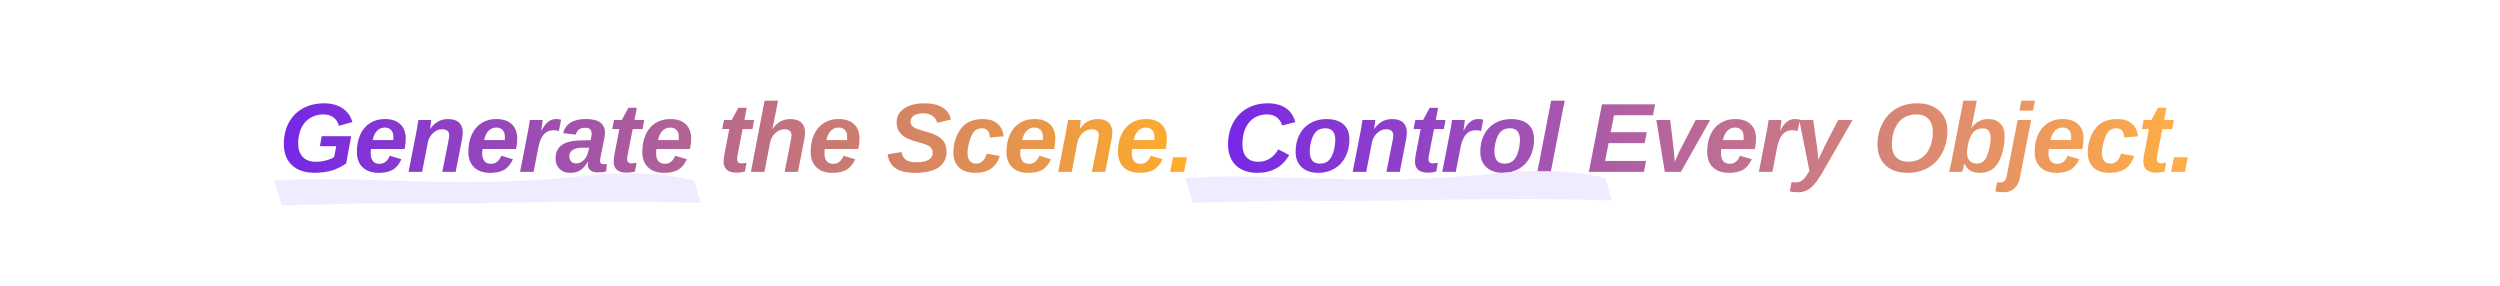
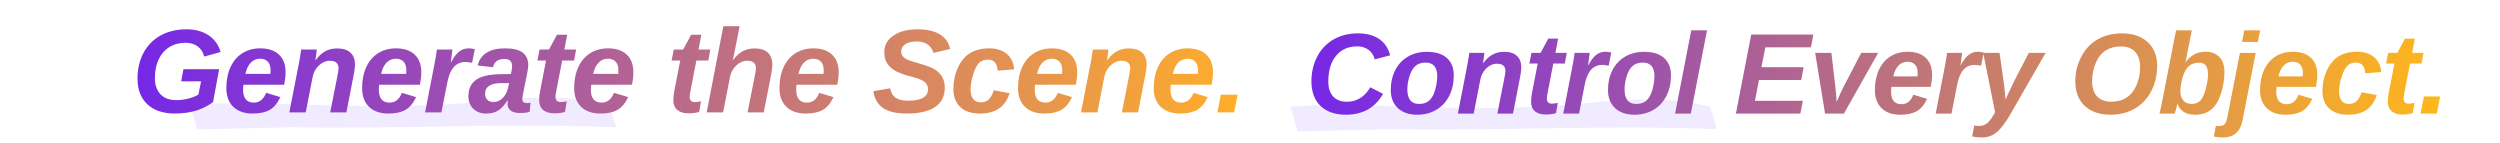
- <svg xmlns="http://www.w3.org/2000/svg" width="1120" height="128">
+ <svg xmlns="http://www.w3.org/2000/svg" width="1120" height="64">
  <defs>
-     <linearGradient id="underline" x1="0" x2="1" y1="0" y2="0">
-       <stop offset="0" stop-color="#17A77B" stop-opacity="0.7" />
-       <stop offset="0.24" stop-color="#3D7FF3" stop-opacity="0.8" />
-       <stop offset="0.48" stop-color="#8244EF" stop-opacity="0.85" />
-       <stop offset="0.75" stop-color="#EC4E9A" stop-opacity="0.75" />
-       <stop offset="1" stop-color="#FF9B1E" stop-opacity="0.7" />
-     </linearGradient>
-     <linearGradient fx="1" fy="0" id="svg_8" x1="0" x2="1" y1="0" y2="0">
-       <stop id="jq_stop_9272" offset="0" stop-color="#7628e6" />
-       <stop id="jq_stop_333" offset="0.98" stop-color="#ffac47" stop-opacity="1" />
-     </linearGradient>
    <linearGradient id="svg_9">
      <stop id="jq_stop_9896" offset="0" stop-color="#7628e6" />
      <stop id="jq_stop_7250" offset="1" stop-color="#ffad2b" stop-opacity="1" />
    </linearGradient>
+     <linearGradient id="svg_11" spreadMethod="pad">
+       <stop id="jq_stop_7403" offset="0" stop-color="#7628e6" />
+       <stop id="jq_stop_8288" offset="1" stop-color="#ffb71c" stop-opacity="1" />
+     </linearGradient>
  </defs>
  <g class="layer">
-     <path d="m123,81c33.49,-3 81.86,4 136.84,-2c17.78,-2 36.38,-2 51.26,2l2.89,10c-53.74,-2 -99.22,1 -145.52,0l-42.17,1l-3.31,-11z" fill="#EDE5FF" id="svg_1" opacity="0.78" />
-     <text fill="url(#svg_9)" font-family="Arial, Helvetica, sans-serif" font-size="44" font-style="italic" font-weight="800" id="svg_2" letter-spacing="-0.7" style="cursor: move;" x="125" y="77">Generate the Scene.</text>
-     <text fill="url(#svg_8)" font-family="Arial, Helvetica, sans-serif" font-size="44" font-style="italic" font-weight="800" id="svg_3" letter-spacing="-0.7" style="cursor: move;" transform="matrix(1 0 0 1 0 0)" x="548" y="77">Control Every Object.</text>
-     <rect fill="url(#underline)" height="2.5" id="svg_4" rx="1.25" width="710" x="195" y="212" />
-     <path d="m531.1,79.85c33.49,-3 81.86,4 136.84,-2c17.78,-2 36.38,-2 51.26,2l2.89,10c-53.74,-2 -99.22,1 -145.52,0l-42.17,1l-3.31,-11z" fill="#EDE5FF" id="svg_5" opacity="0.78" />
+     <path d="m85,47c33.49,-3 81.86,4 136.84,-2c17.78,-2 36.38,-2 51.26,2l2.89,10c-53.74,-2 -99.22,1 -145.52,0l-42.17,1l-3.31,-11z" fill="#EDE5FF" id="svg_1" opacity="0.78" />
+     <text fill="url(#svg_9)" font-family="Arial, Helvetica, sans-serif" font-size="53.31" font-style="italic" font-weight="800" id="svg_2" letter-spacing="-0.7" transform="matrix(1 0 0 1 0 0)" x="59" y="50.35">Generate the Scene.</text>
+     <path d="m578.1,47.85c33.49,-3 81.86,4 136.84,-2c17.78,-2 36.38,-2 51.26,2l2.89,10c-53.74,-2 -99.22,1 -145.52,0l-42.17,1l-3.31,-11z" fill="#EDE5FF" id="svg_5" opacity="0.78" transform="matrix(1 0 0 1 0 0)" />
+     <text fill="url(#svg_11)" font-family="Arial, Helvetica, sans-serif" font-size="51.5" font-style="italic" font-weight="800" id="svg_3" letter-spacing="-0.7" x="585" y="50.9">Control Every Object.</text>
  </g>
</svg>
